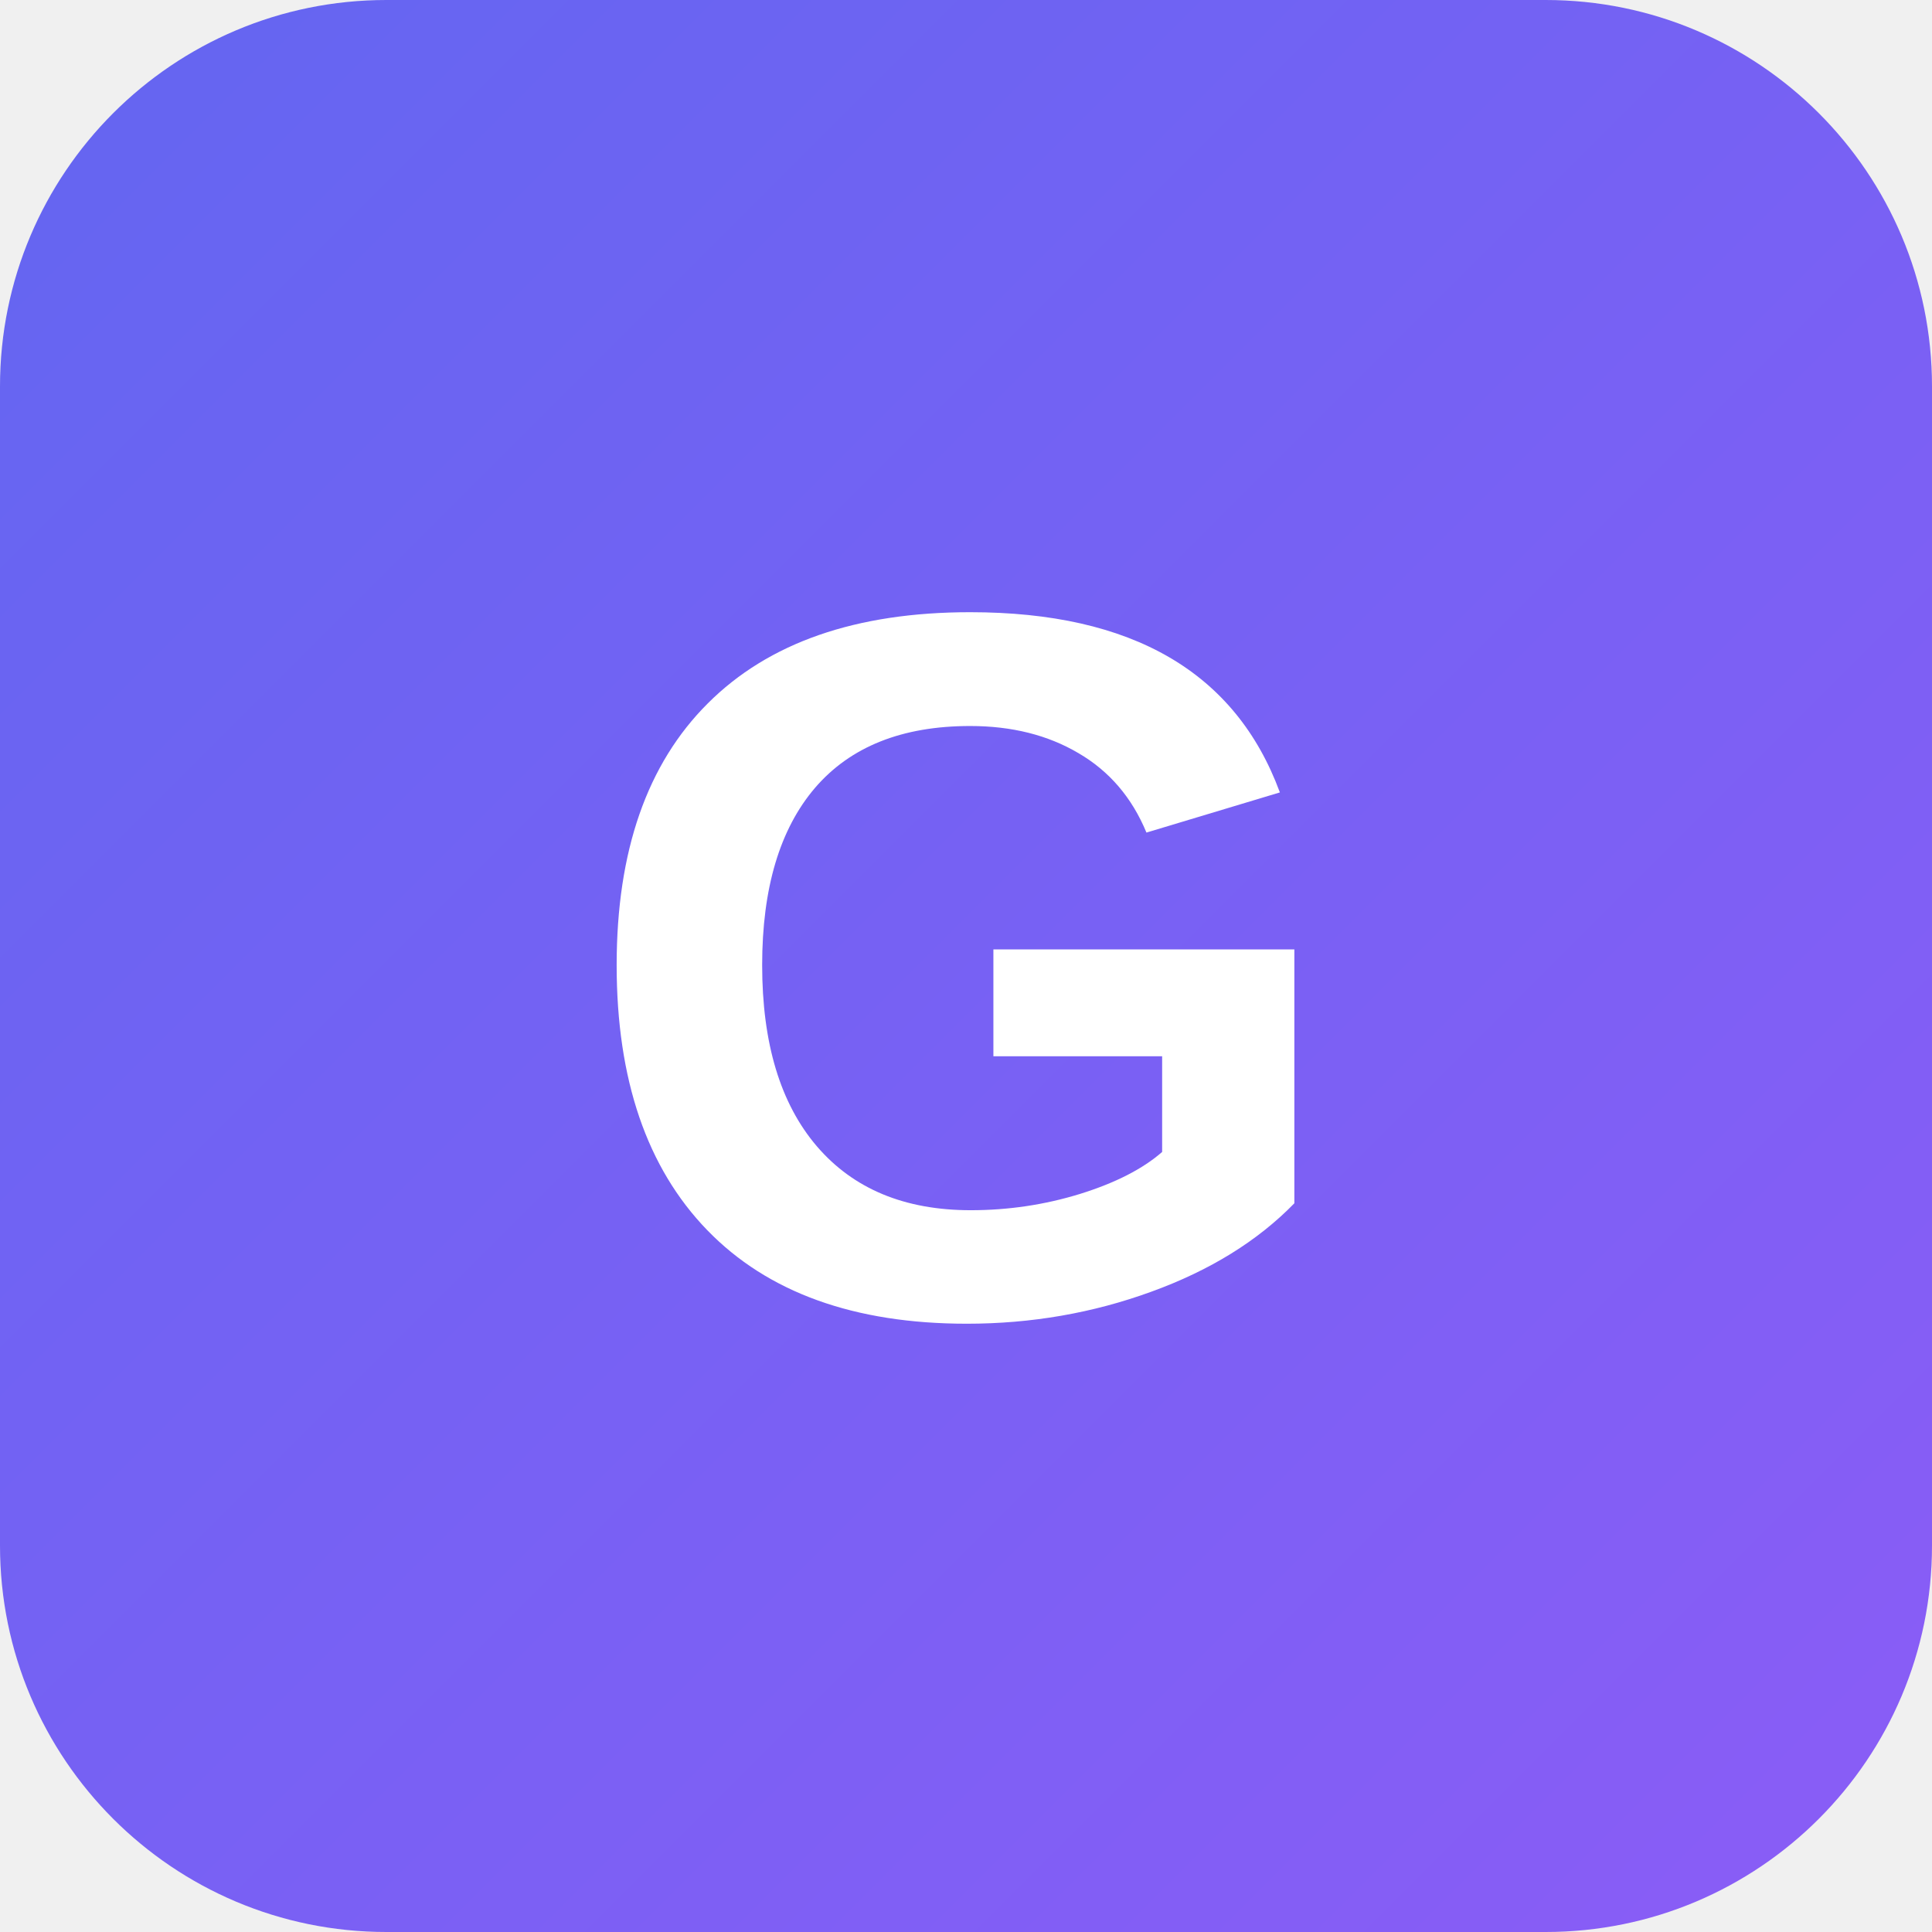
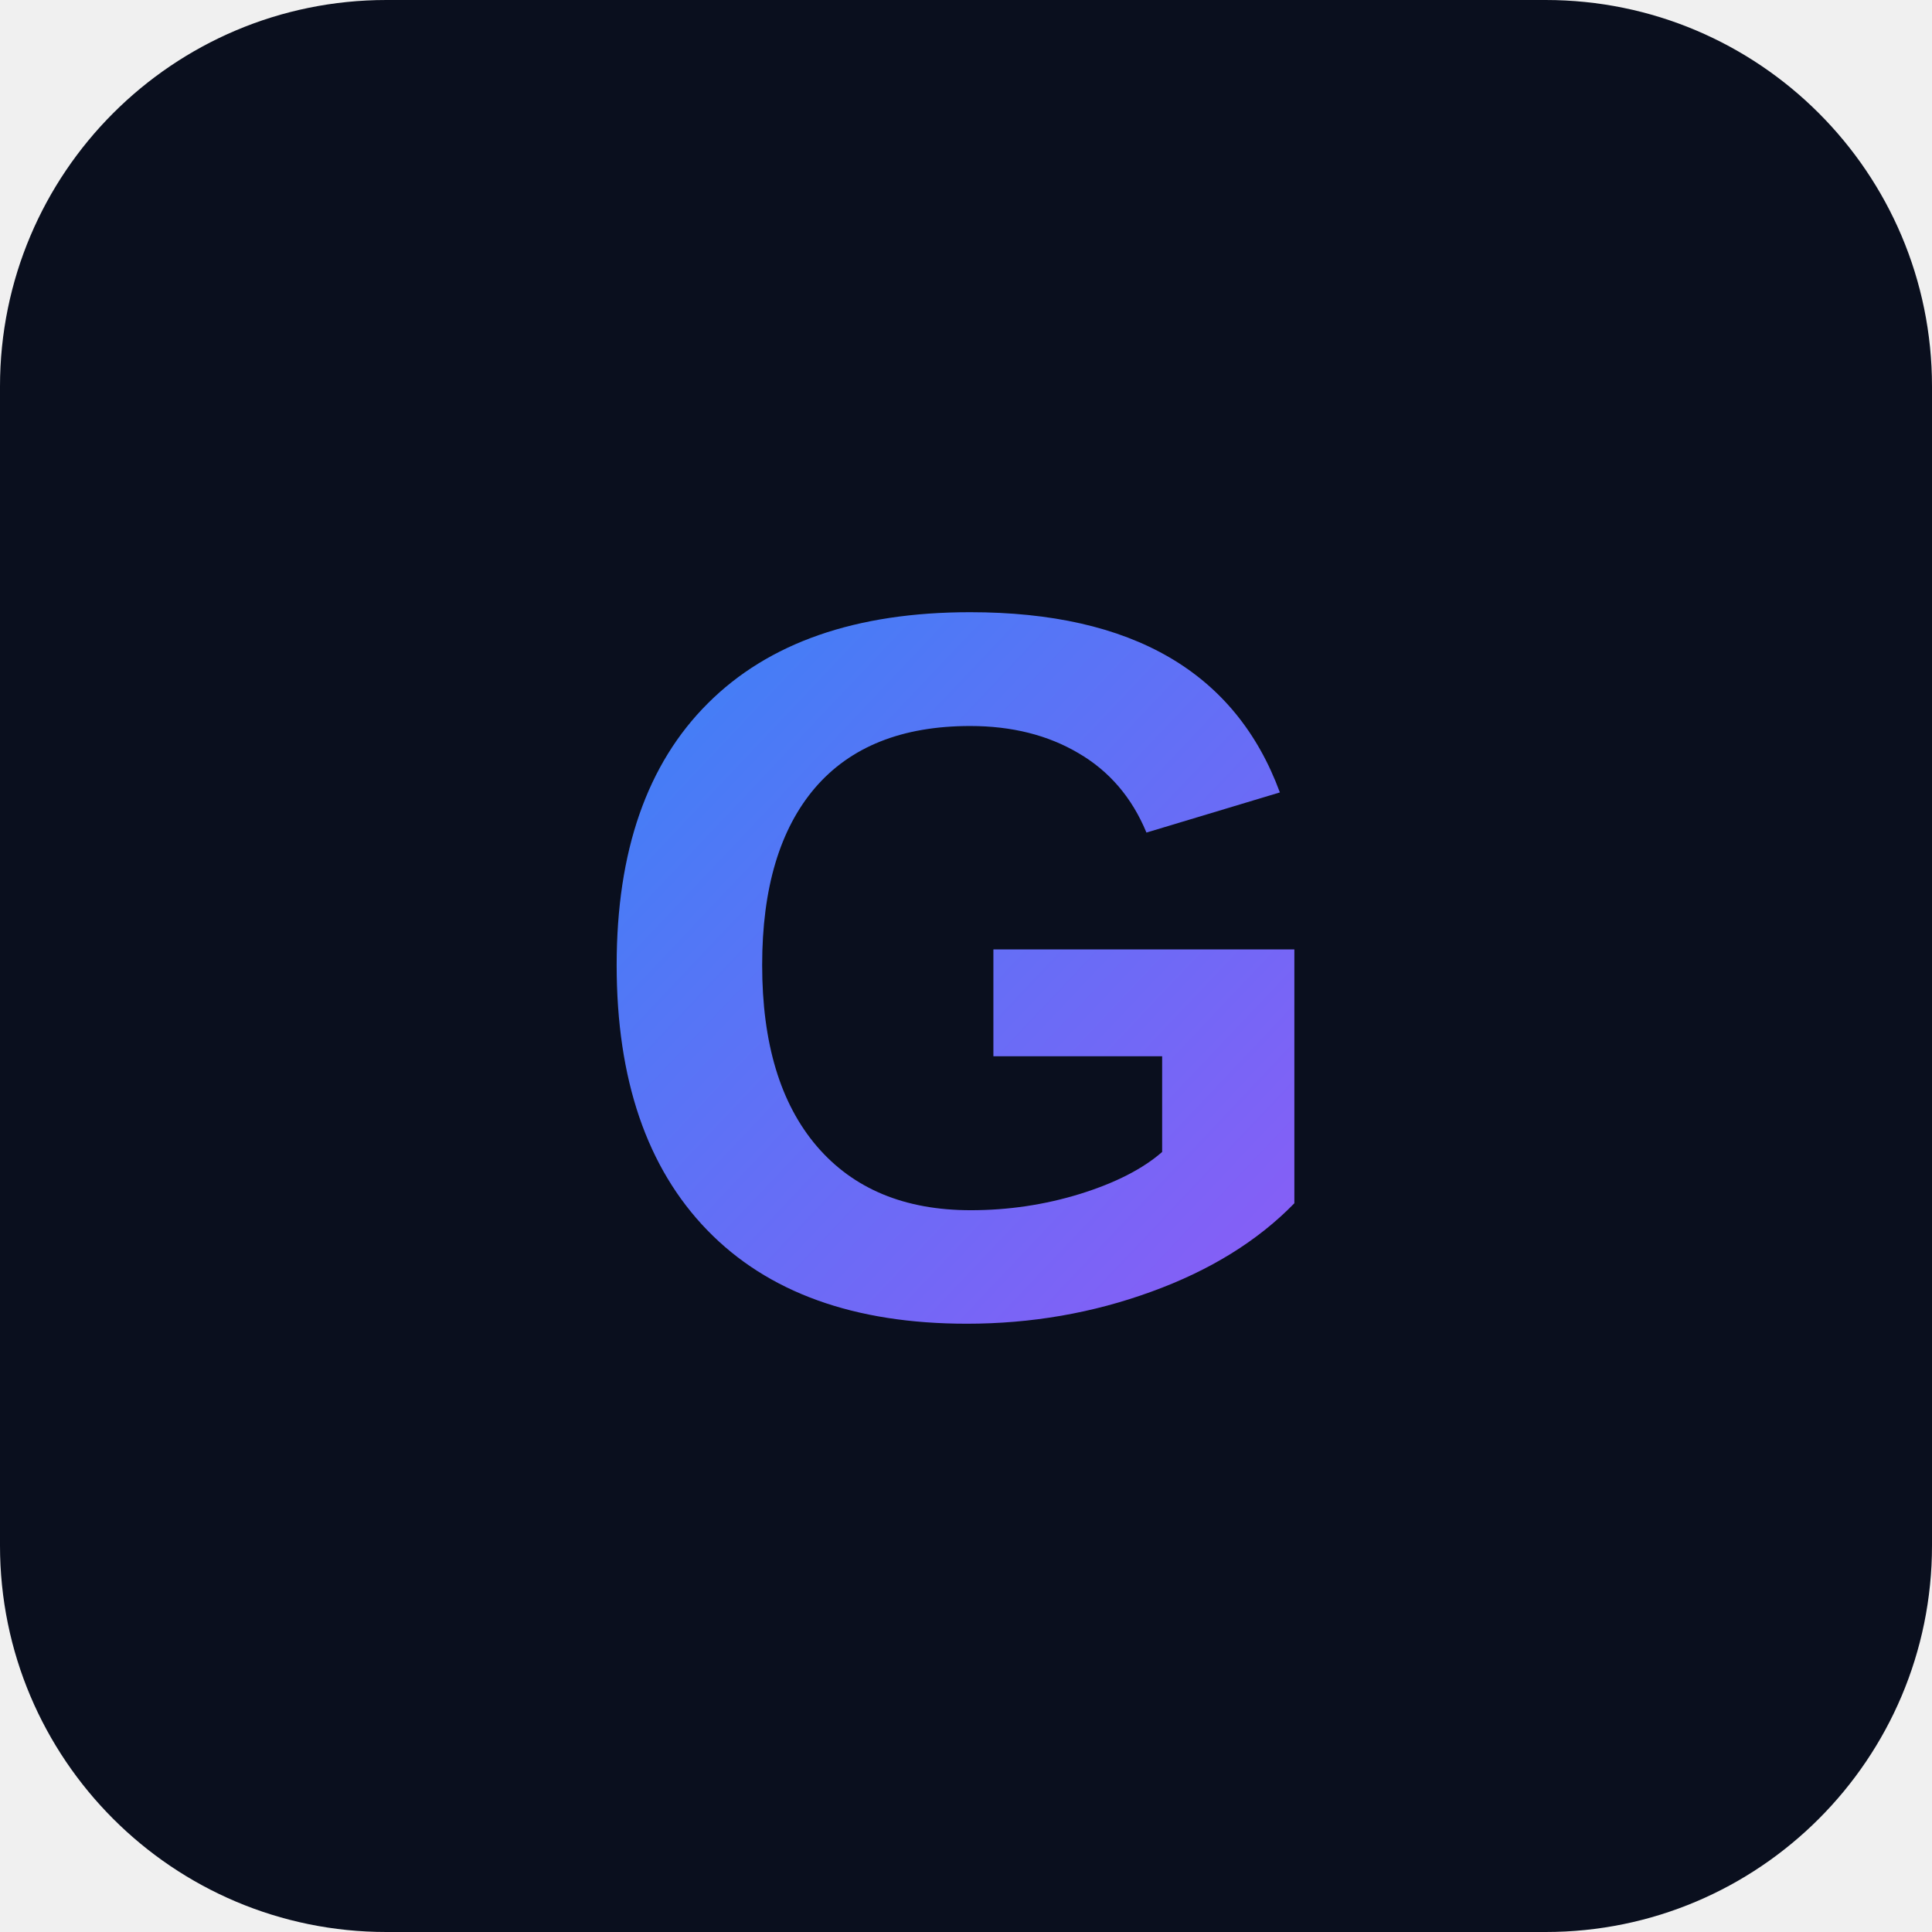
<svg xmlns="http://www.w3.org/2000/svg" viewBox="0 0 100 100">
  <defs>
    <linearGradient id="grad" x1="0%" y1="0%" x2="100%" y2="100%">
-       <stop offset="0%" style="stop-color:#6366f1;stop-opacity:1" />
-       <stop offset="100%" style="stop-color:#8b5cf6;stop-opacity:1" />
+       <stop offset="0%" style="stop-color:#3b82f6" />
+       <stop offset="100%" style="stop-color:#8b5cf6" />
    </linearGradient>
  </defs>
-   <rect width="100" height="100" rx="20" fill="url(#grad)" />
-   <text x="50" y="68" font-family="Arial, sans-serif" font-size="52" font-weight="bold" fill="white" text-anchor="middle">G</text>
+   <rect width="100" height="100" rx="20" fill="#0a0f1e" />
+   <text x="50" y="68" font-family="Arial, sans-serif" font-size="52" font-weight="bold" fill="url(#grad)" text-anchor="middle">G</text>
</svg>
